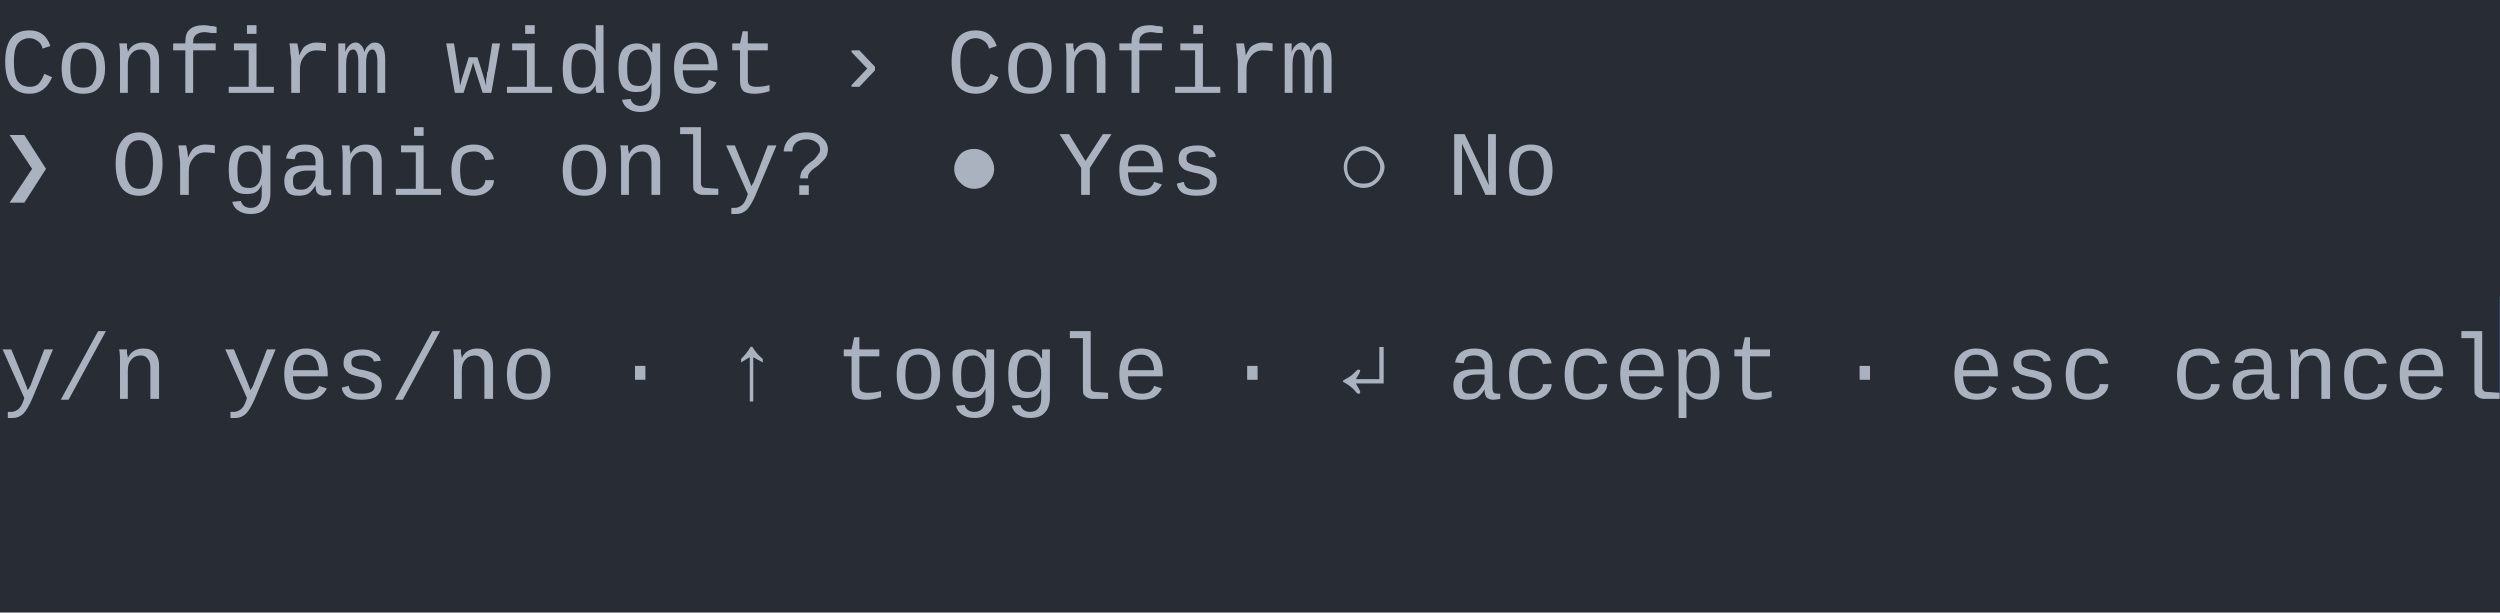
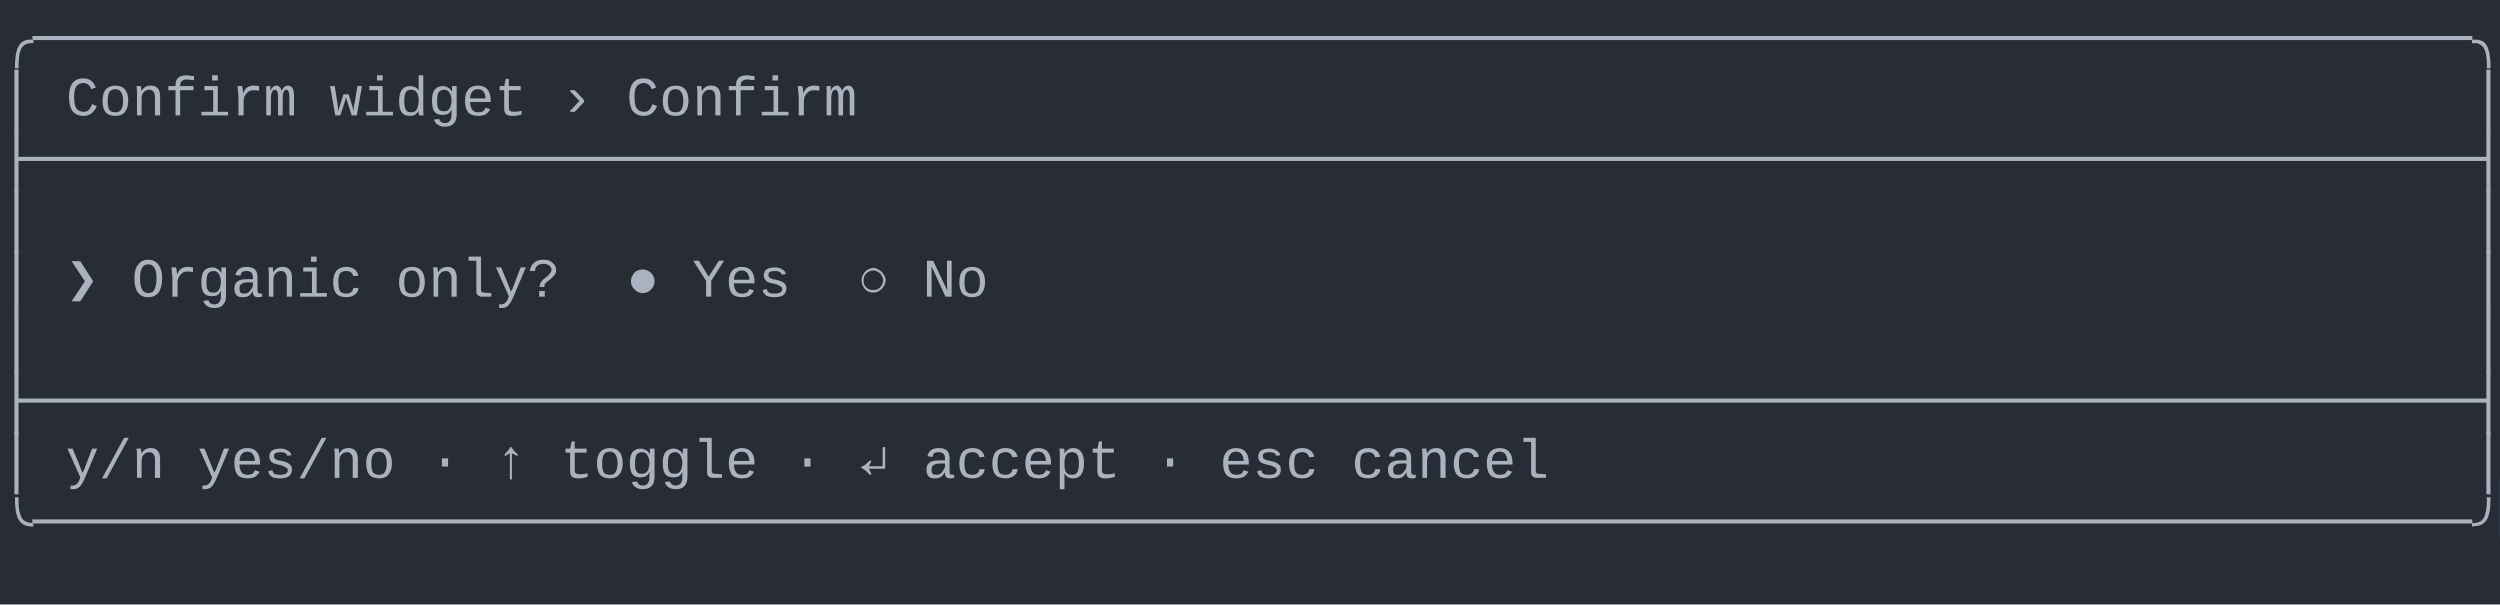
- <svg xmlns="http://www.w3.org/2000/svg" xmlns:xlink="http://www.w3.org/1999/xlink" width="450" height="110.22">
-   <rect width="450" height="110.22" rx="0" ry="0" class="a" />
-   <svg height="110.22" viewBox="0 0 45 11.022" width="450">
-     <style>.a{fill:rgb(40,44,52)}.b{font-family:Consolas,"Courier New",Courier,"Liberation Mono",monospace}.c{fill:transparent}.d{fill:rgb(82,139,255)}.e{fill:rgb(171,178,191);white-space:pre}</style>
+ <svg xmlns="http://www.w3.org/2000/svg" xmlns:xlink="http://www.w3.org/1999/xlink" width="760" height="183.7">
+   <rect width="760" height="183.7" rx="0" ry="0" class="a" />
+   <svg height="183.7" viewBox="0 0 76 18.37" width="760">
+     <style>.a{fill:rgb(40,44,52)}.b{font-family:Consolas,"Courier New",Courier,"Liberation Mono",monospace}.c{fill:rgb(171,178,191);white-space:pre}.d{fill:transparent}.e{fill:rgb(82,139,255)}</style>
    <g font-family="Consolas, &quot;Courier New&quot;, Courier, &quot;Liberation Mono&quot;, monospace" font-size="1.67" class="b">
      <defs>
+         <symbol id="1">
+           <text x="0" y="1.67" class="c">├──────────────────────────────────────────────────────────────────────────┤</text>
+         </symbol>
+         <symbol id="2">
+           <text x="0" y="1.67" class="c">│</text>
+           <text x="75.15" y="1.67" class="c">│</text>
+         </symbol>
        <symbol id="a">
-           <rect height="6" width="45" x="0" y="0" class="c" />
+           <rect height="10" width="76" x="0" y="0" class="d" />
        </symbol>
        <symbol id="b">
-           <rect height="1.837" width="1.102" class="d" />
+           <rect height="1.837" width="1.102" class="e" />
        </symbol>
      </defs>
-       <rect height="11.022" width="45" class="a" />
-       <svg x="0" y="0" width="45">
+       <rect height="18.37" width="76" class="a" />
+       <svg x="0" y="0" width="76">
        <svg x="0">
          <use xlink:href="#a" />
-           <use xlink:href="#b" x="44.996" y="5.336" />
-           <text x="0" y="1.67" class="e">Confirm</text>
-           <text x="8.016" y="1.67" class="e">widget</text>
-           <text x="15.03" y="1.67" class="e">›</text>
-           <text x="17.034" y="1.67" class="e">Confirm</text>
-           <text x="0" y="3.507" class="e">❯</text>
-           <text x="2.004" y="3.507" class="e">Organic</text>
-           <text x="10.02" y="3.507" class="e">only?</text>
-           <text x="17.034" y="3.507" class="e">●</text>
-           <text x="19.038" y="3.507" class="e">Yes</text>
-           <text x="24.048" y="3.507" class="e">○</text>
-           <text x="26.052" y="3.507" class="e">No</text>
-           <text x="0" y="7.181" class="e">y/n</text>
-           <text x="4.008" y="7.181" class="e">yes/no</text>
-           <text x="11.022" y="7.181" class="e">·</text>
-           <text x="13.026" y="7.181" class="e">↑</text>
-           <text x="15.03" y="7.181" class="e">toggle</text>
-           <text x="22.044" y="7.181" class="e">·</text>
-           <text x="24.048" y="7.181" class="e">↵</text>
-           <text x="26.052" y="7.181" class="e">accept</text>
-           <text x="33.066" y="7.181" class="e">·</text>
-           <text x="35.07" y="7.181" class="e">esc</text>
-           <text x="39.078" y="7.181" class="e">cancel</text>
+           <use xlink:href="#b" x="75.996" y="14.521" />
+           <text x="0" y="1.67" class="c">╭──────────────────────────────────────────────────────────────────────────╮</text>
+           <text x="0" y="3.507" class="c">│</text>
+           <text x="2.004" y="3.507" class="c">Confirm</text>
+           <text x="10.02" y="3.507" class="c">widget</text>
+           <text x="17.034" y="3.507" class="c">›</text>
+           <text x="19.038" y="3.507" class="c">Confirm</text>
+           <text x="75.15" y="3.507" class="c">│</text>
+           <use xlink:href="#1" y="3.674" />
+           <use xlink:href="#2" y="5.511" />
+           <text x="0" y="9.018" class="c">│</text>
+           <text x="2.004" y="9.018" class="c">❯</text>
+           <text x="4.008" y="9.018" class="c">Organic</text>
+           <text x="12.024" y="9.018" class="c">only?</text>
+           <text x="19.038" y="9.018" class="c">●</text>
+           <text x="21.042" y="9.018" class="c">Yes</text>
+           <text x="26.052" y="9.018" class="c">○</text>
+           <text x="28.056" y="9.018" class="c">No</text>
+           <text x="75.15" y="9.018" class="c">│</text>
+           <use xlink:href="#2" y="9.185" />
+           <use xlink:href="#1" y="11.022" />
+           <text x="0" y="14.529" class="c">│</text>
+           <text x="2.004" y="14.529" class="c">y/n</text>
+           <text x="6.012" y="14.529" class="c">yes/no</text>
+           <text x="13.026" y="14.529" class="c">·</text>
+           <text x="15.03" y="14.529" class="c">↑</text>
+           <text x="17.034" y="14.529" class="c">toggle</text>
+           <text x="24.048" y="14.529" class="c">·</text>
+           <text x="26.052" y="14.529" class="c">↵</text>
+           <text x="28.056" y="14.529" class="c">accept</text>
+           <text x="35.07" y="14.529" class="c">·</text>
+           <text x="37.074" y="14.529" class="c">esc</text>
+           <text x="41.082" y="14.529" class="c">cancel</text>
+           <text x="75.15" y="14.529" class="c">│</text>
+           <text x="0" y="16.366" class="c">╰──────────────────────────────────────────────────────────────────────────╯</text>
        </svg>
      </svg>
    </g>
  </svg>
</svg>
